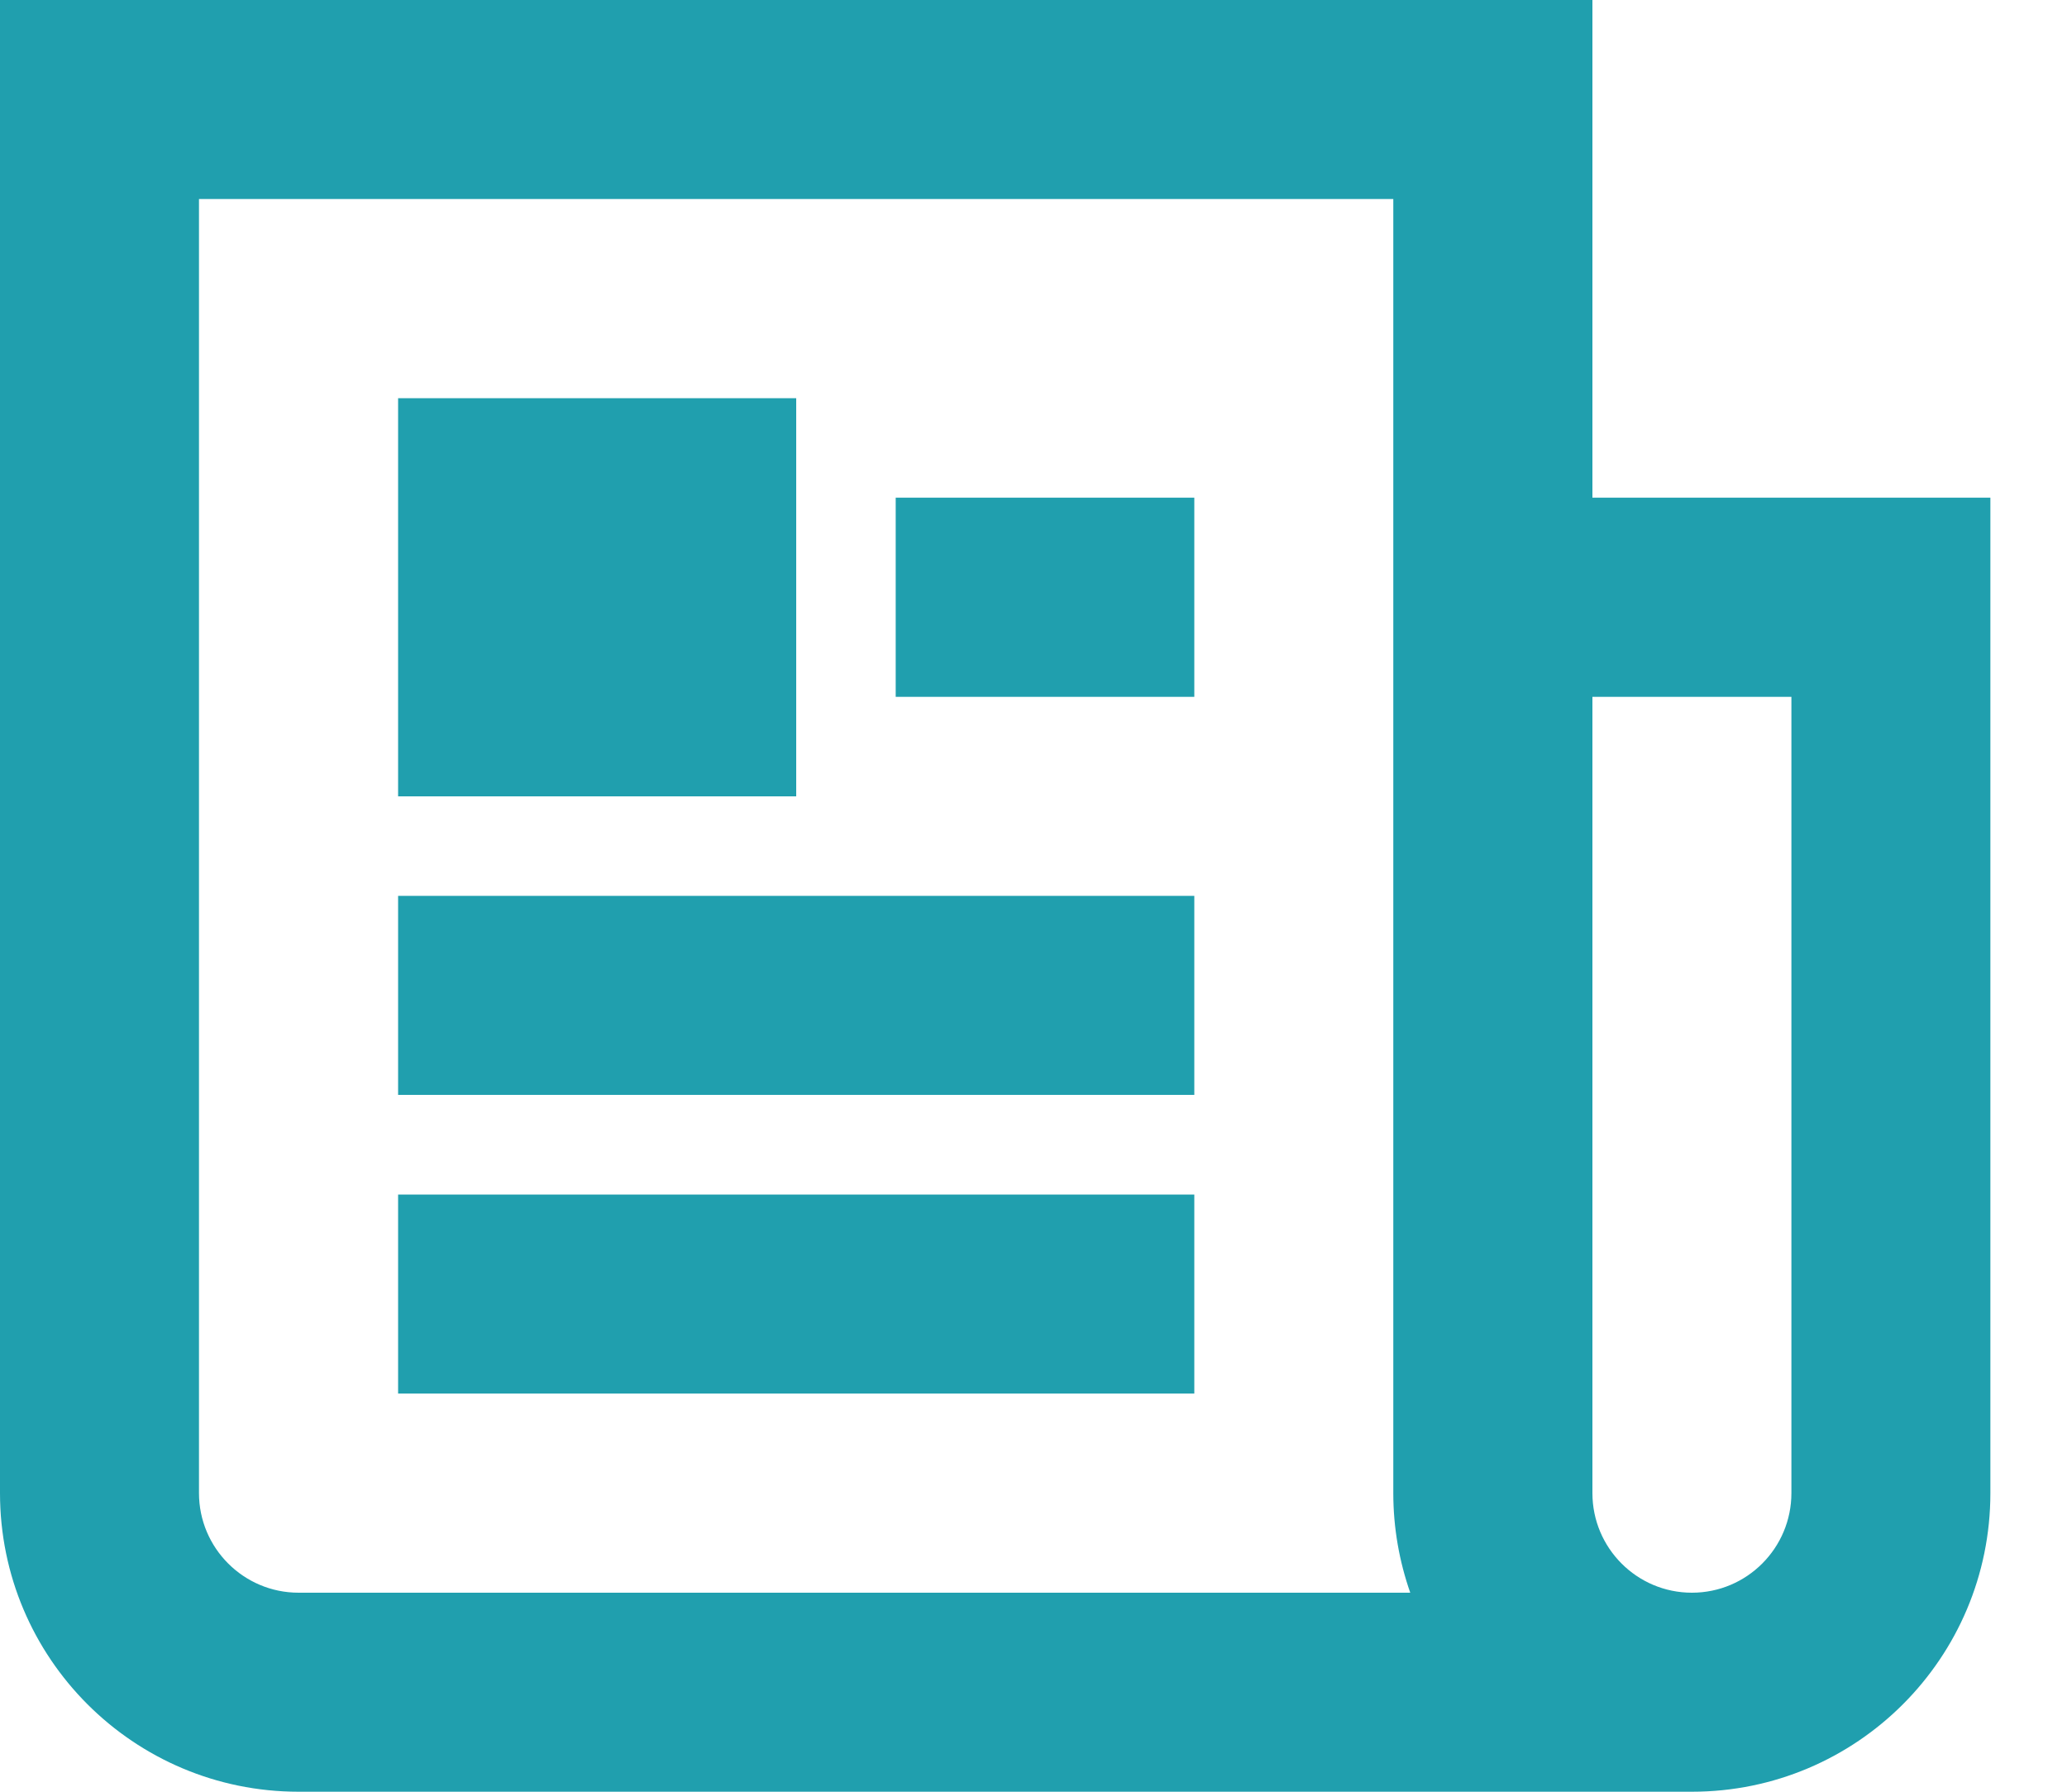
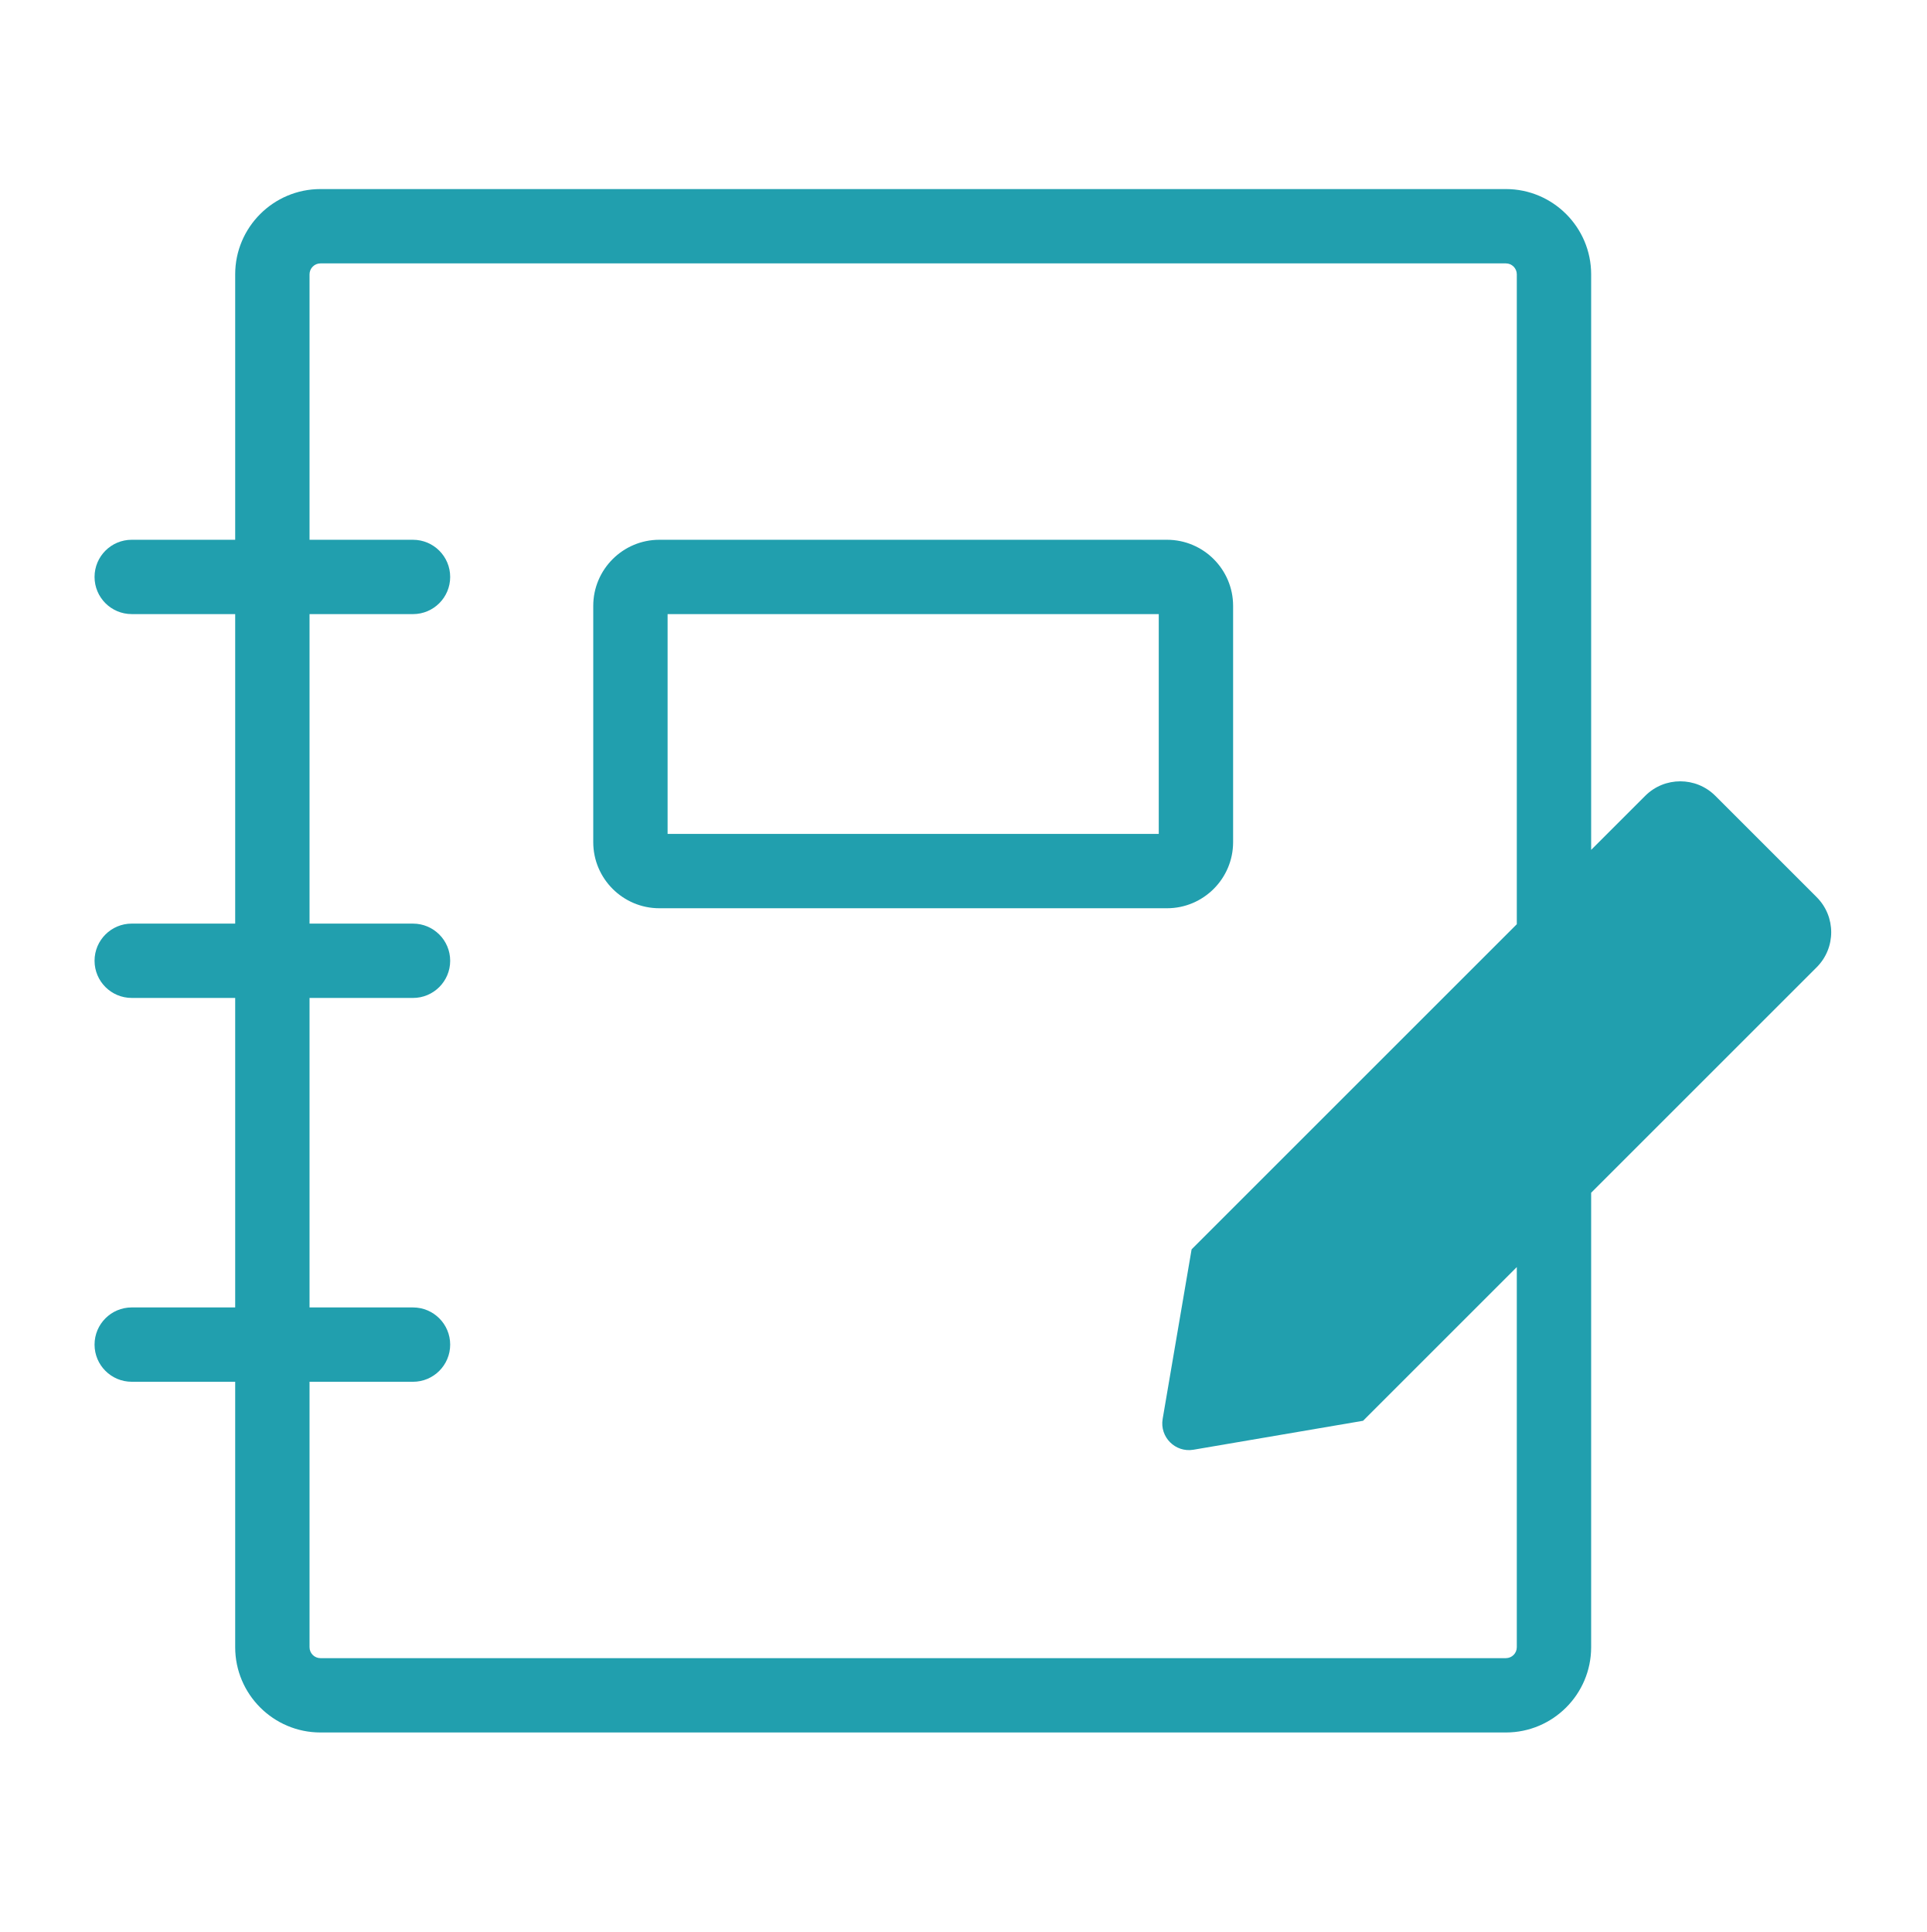
- <svg xmlns="http://www.w3.org/2000/svg" width="15" height="13" viewBox="0 0 15 13" fill="none">
-   <path fill-rule="evenodd" clip-rule="evenodd" d="M1.444 10.833V1.444H10.111V10.833C10.111 11.087 10.155 11.33 10.234 11.556H2.167C1.768 11.556 1.444 11.232 1.444 10.833ZM12.278 13H2.167C0.97 13 0 12.03 0 10.833V0H10.111H10.833H11.556L11.556 3.611H14.444L14.444 4.333L14.444 5.056L14.444 10.833C14.444 12.03 13.474 13 12.278 13ZM11.556 5.056H13V10.833C13 11.232 12.677 11.556 12.278 11.556C11.879 11.556 11.556 11.232 11.556 10.833L11.556 5.056ZM5.778 2.889V5.778H2.889V2.889H5.778ZM8.667 5.056V3.611H6.5V5.056H8.667ZM8.667 6.5V7.944H2.889V6.5H8.667ZM8.667 10.111V8.667H2.889V10.111H8.667Z" fill="#209FAE" />
+ <svg xmlns="http://www.w3.org/2000/svg" width="326" height="327" viewBox="0 0 326 327" fill="none">
+   <path d="M208.665 142.538V102.547C208.665 96.378 203.646 91.359 197.477 91.359H111.577C105.407 91.359 100.389 96.378 100.389 102.547V142.538C100.389 148.707 105.407 153.726 111.577 153.726H197.476C203.646 153.726 208.665 148.707 208.665 142.538ZM196.083 141.144H112.971V103.941H196.083V141.144Z" fill="#219FAE" />
+   <path d="M307.418 151.85L290.266 134.698C286.99 131.422 281.678 131.422 278.402 134.698L269.253 143.847V46.43C269.253 38.473 262.779 32 254.823 32H54.228C46.272 32 39.798 38.473 39.798 46.43V91.358H22.291C18.816 91.358 16 94.174 16 97.649C16 101.123 18.816 103.939 22.291 103.939H39.798V156.324H22.291C18.816 156.324 16 159.14 16 162.614C16 166.089 18.816 168.905 22.291 168.905H39.798V221.289H22.291C18.816 221.289 16 224.105 16 227.58C16 231.055 18.816 233.871 22.291 233.871H39.798V278.799C39.798 286.756 46.271 293.23 54.228 293.23H254.822C262.779 293.23 269.252 286.756 269.252 278.799V201.88L307.417 163.715C310.694 160.438 310.694 155.126 307.418 151.85ZM256.671 278.801C256.671 279.82 255.842 280.65 254.822 280.65H54.228C53.209 280.65 52.38 279.82 52.38 278.801V233.873H69.887C73.36 233.873 76.178 231.056 76.178 227.582C76.178 224.107 73.36 221.291 69.887 221.291H52.38V168.907H69.887C73.36 168.907 76.178 166.091 76.178 162.616C76.178 159.142 73.36 156.326 69.887 156.326H52.38V103.941H69.887C73.36 103.941 76.178 101.125 76.178 97.651C76.178 94.176 73.36 91.36 69.887 91.36H52.38V46.43C52.38 45.411 53.209 44.581 54.228 44.581H254.823C255.843 44.581 256.672 45.411 256.672 46.43V156.428L201.641 211.459L196.743 240.158C196.219 243.229 198.887 245.897 201.958 245.373L230.657 240.475L256.671 214.461V278.801Z" fill="#219FAE" />
</svg>
